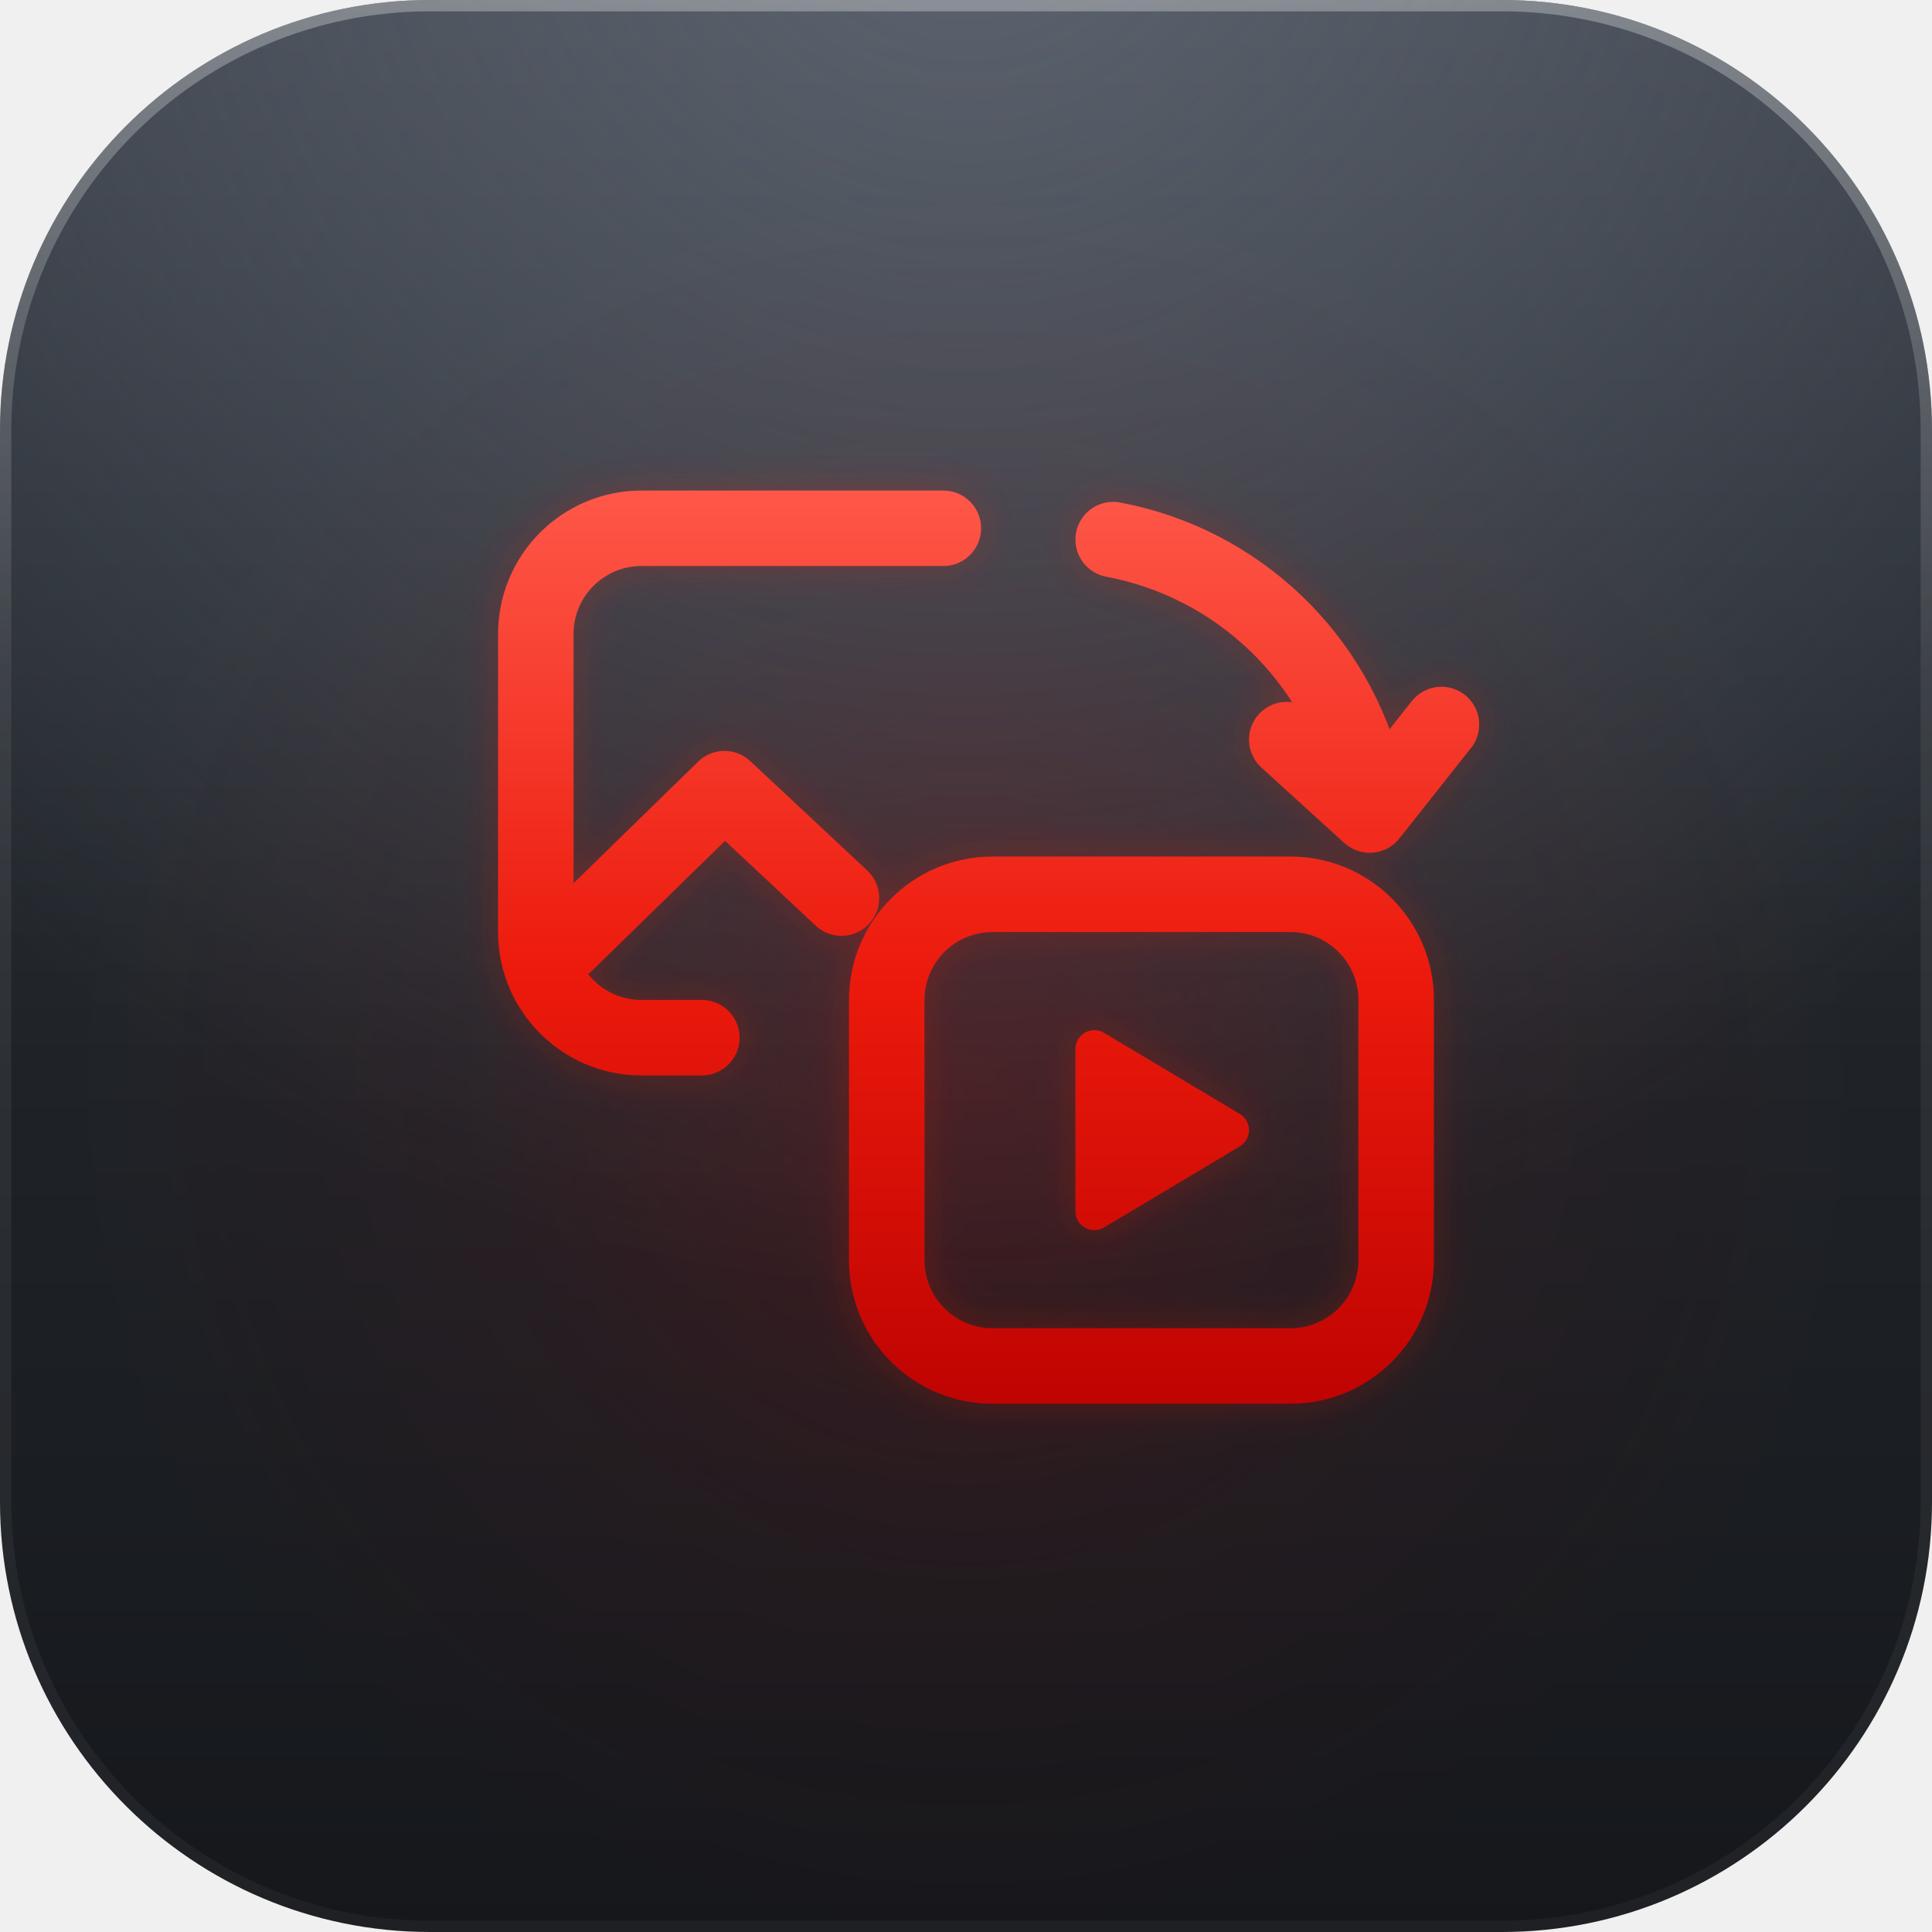
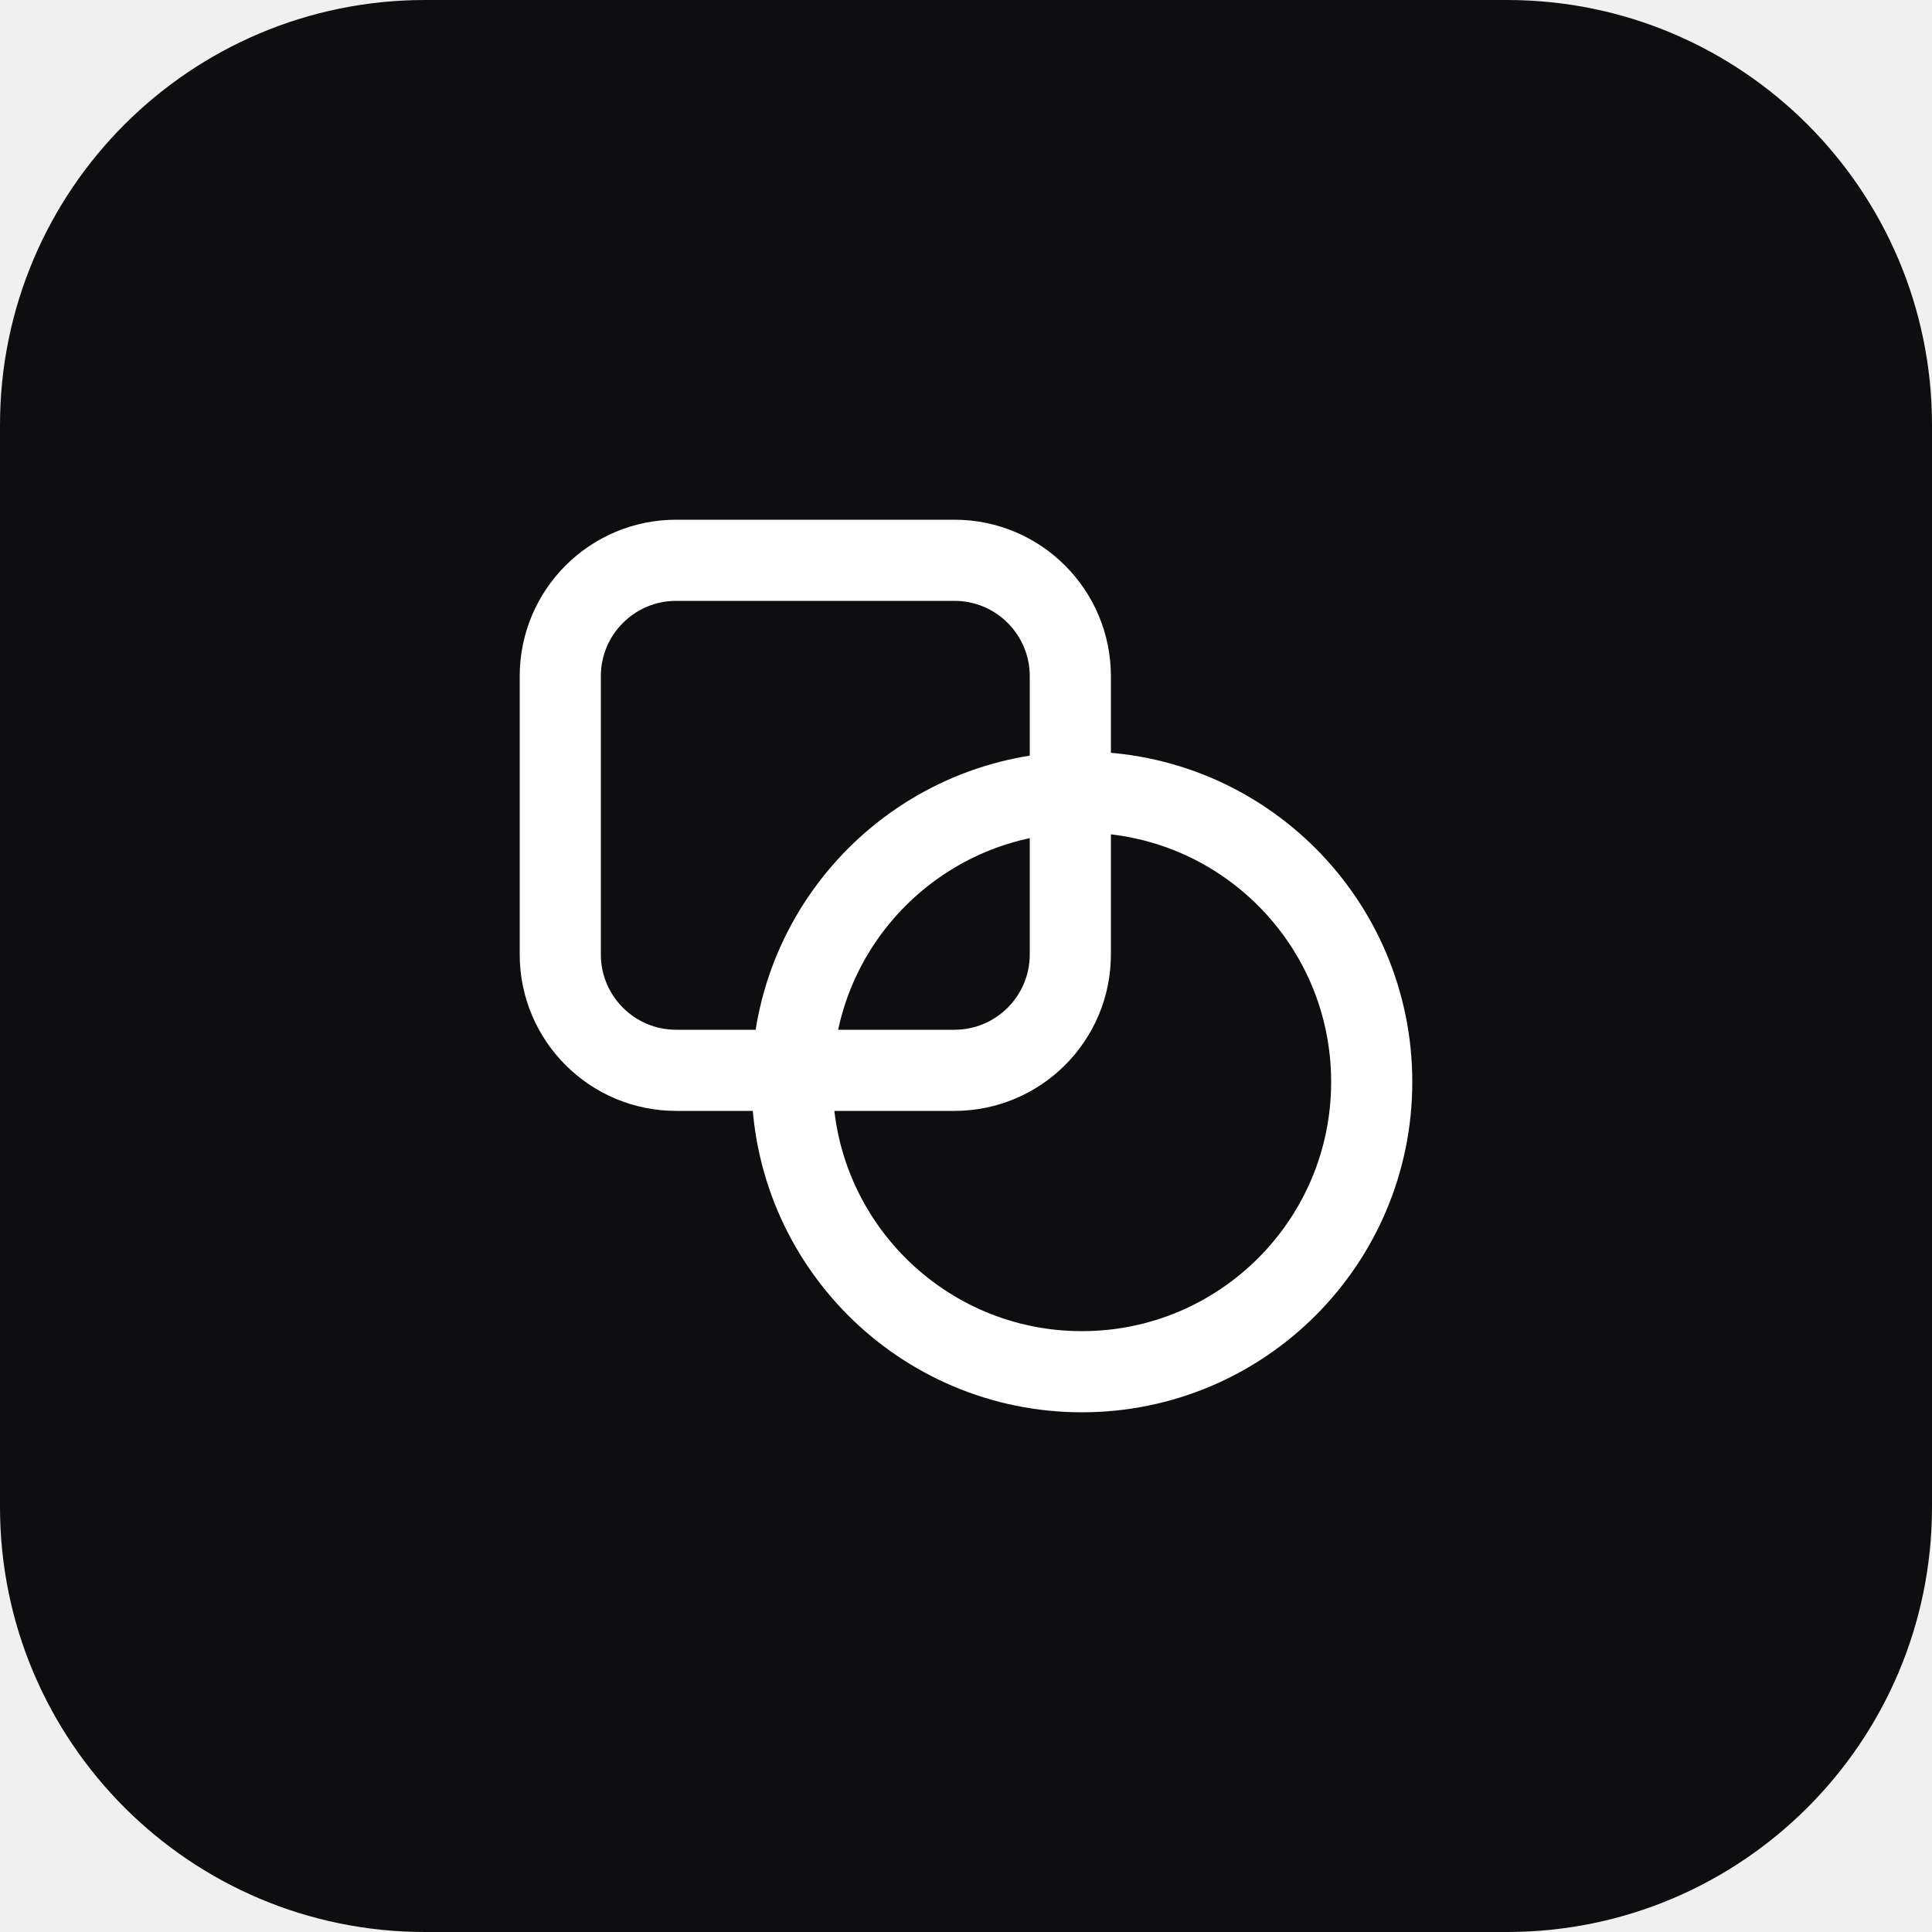
- <svg xmlns="http://www.w3.org/2000/svg" viewBox="0 0 1024 1024">
-   <defs>
-     <linearGradient id="bg" x1="0" y1="0" x2="0" y2="1">
-       <stop offset="0" stop-color="#3a4049" />
-       <stop offset=".55" stop-color="#1f2328" />
-       <stop offset="1" stop-color="#15171b" />
-     </linearGradient>
-     <radialGradient id="lit" cx="50%" cy="-8%" r="75%">
-       <stop offset="0" stop-color="#7a828e" stop-opacity=".55" />
-       <stop offset="1" stop-color="#7a828e" stop-opacity="0" />
-     </radialGradient>
-     <radialGradient id="glow" cx="50%" cy="56%" r="46%">
-       <stop offset="0" stop-color="#d40000" stop-opacity=".2" />
-       <stop offset=".55" stop-color="#d40000" stop-opacity=".05" />
-       <stop offset="1" stop-color="#d40000" stop-opacity="0" />
-     </radialGradient>
-     <linearGradient id="red" gradientUnits="userSpaceOnUse" x1="0" y1="250" x2="0" y2="780">
-       <stop offset="0" stop-color="#ff5a4b" />
-       <stop offset=".5" stop-color="#ec1a0c" />
-       <stop offset="1" stop-color="#b80000" />
-     </linearGradient>
-     <linearGradient id="edge" x1="0" y1="0" x2="0" y2="1">
-       <stop offset="0" stop-color="#fff" stop-opacity=".3" />
-       <stop offset=".35" stop-color="#fff" stop-opacity=".07" />
-       <stop offset="1" stop-color="#fff" stop-opacity=".04" />
-     </linearGradient>
-     <filter id="bloom" x="-30%" y="-30%" width="160%" height="160%">
-       <feGaussianBlur stdDeviation="10" />
-     </filter>
-     <clipPath id="tile">
-       <rect width="1024" height="1024" rx="228" />
-     </clipPath>
-   </defs>
-   <g clip-path="url(#tile)">
-     <rect width="1024" height="1024" fill="url(#bg)" />
-     <rect width="1024" height="1024" fill="url(#lit)" />
-     <rect width="1024" height="1024" fill="url(#glow)" />
-     <g fill="none" stroke="#ff1a0d" stroke-width="40" stroke-linecap="round" stroke-linejoin="round" opacity=".22" filter="url(#bloom)">
-       <path d="M500 280 H340 a56 56 0 0 0 -56 56 V494 a56 56 0 0 0 56 56 H372" />
-       <path d="M300 500 L384 418 L446 476" />
-       <rect x="470" y="474" width="270" height="250" rx="56" />
-       <path d="M580 556 L652 599 L580 642 Z" fill="url(#red)" stroke-width="20" />
-       <path d="M590 286 a170 170 0 0 1 134 128" />
-       <path d="M682 392 L726 432 L764 384" />
-     </g>
-     <g fill="none" stroke="url(#red)" stroke-width="40" stroke-linecap="round" stroke-linejoin="round">
-       <path d="M500 280 H340 a56 56 0 0 0 -56 56 V494 a56 56 0 0 0 56 56 H372" />
-       <path d="M300 500 L384 418 L446 476" />
-       <rect x="470" y="474" width="270" height="250" rx="56" />
-       <path d="M580 556 L652 599 L580 642 Z" fill="url(#red)" stroke-width="20" />
-       <path d="M590 286 a170 170 0 0 1 134 128" />
-       <path d="M682 392 L726 432 L764 384" />
-     </g>
-     <rect x="3" y="3" width="1018" height="1018" rx="225" fill="none" stroke="url(#edge)" stroke-width="6" />
+ <svg xmlns="http://www.w3.org/2000/svg" viewBox="0 0 100 100">
+   <rect width="100" height="100" rx="22" fill="#0e0e10" />
+   <g transform="translate(50 50) scale(.6) translate(-50 -50)" fill="none" stroke="#ffffff" stroke-width="7" stroke-linecap="round" stroke-linejoin="round">
+     <rect x="15" y="15" width="44" height="44" rx="10" />
+     <circle cx="60" cy="60" r="25" />
  </g>
</svg>
